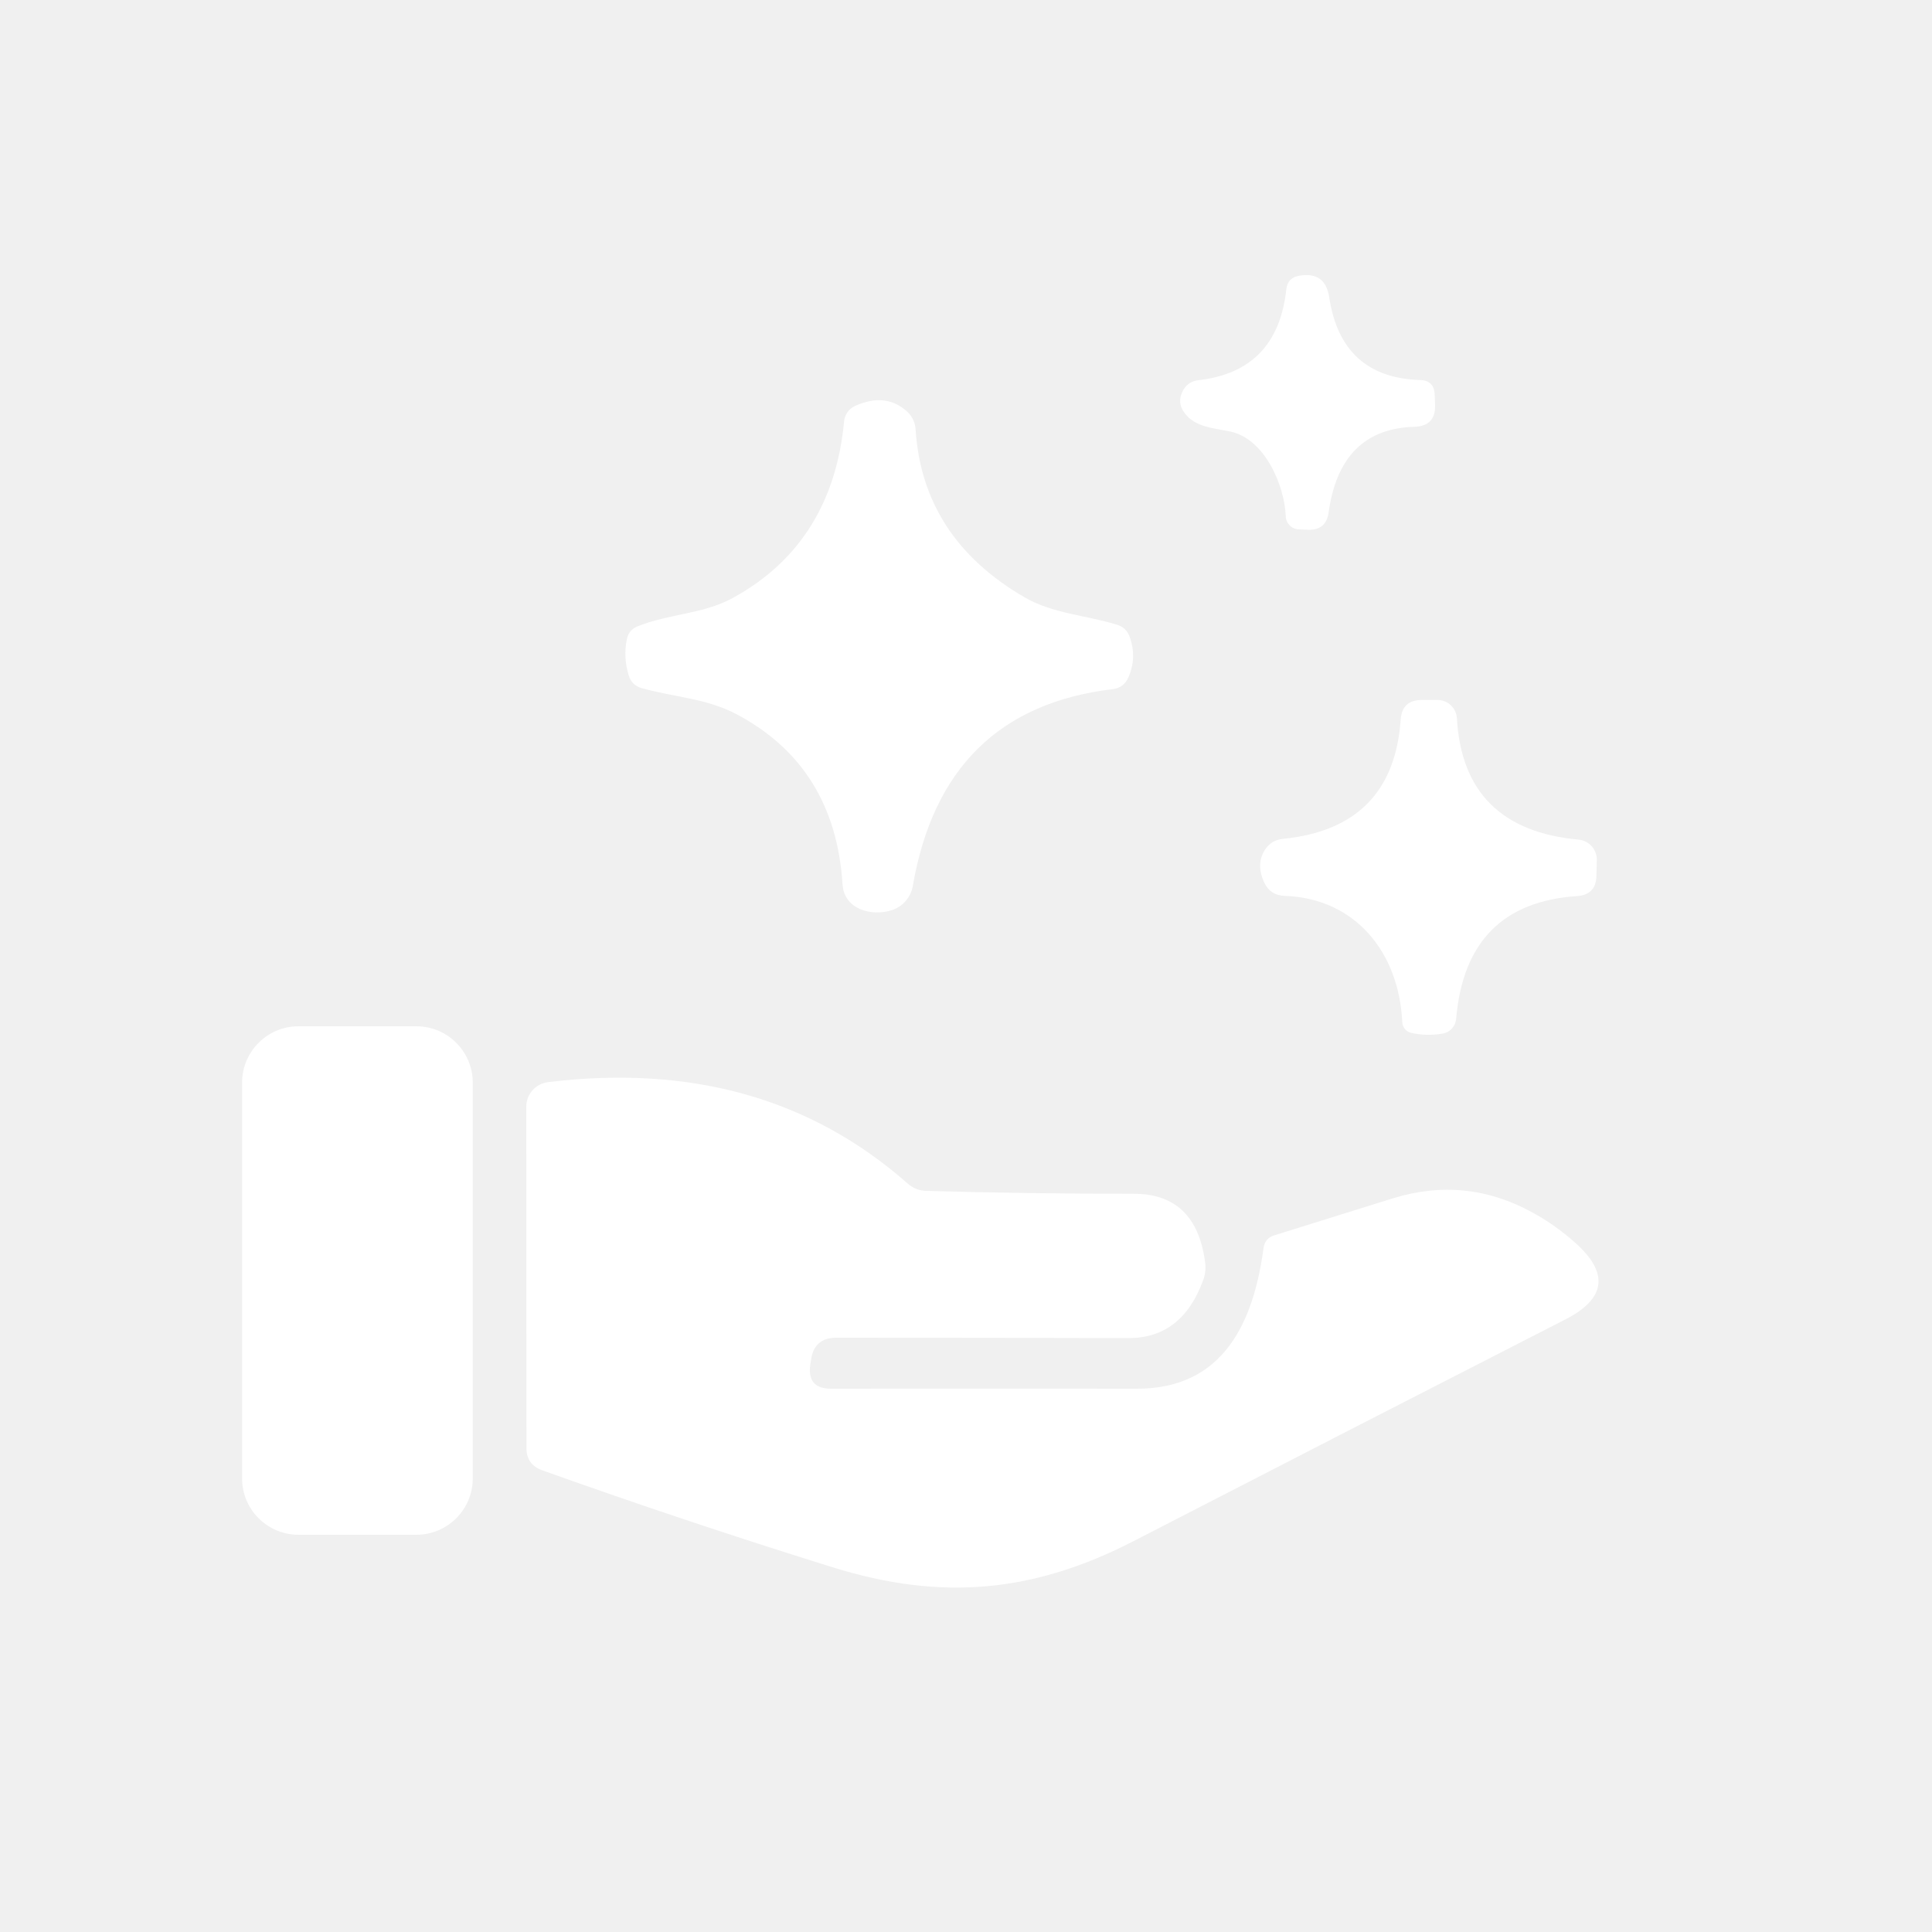
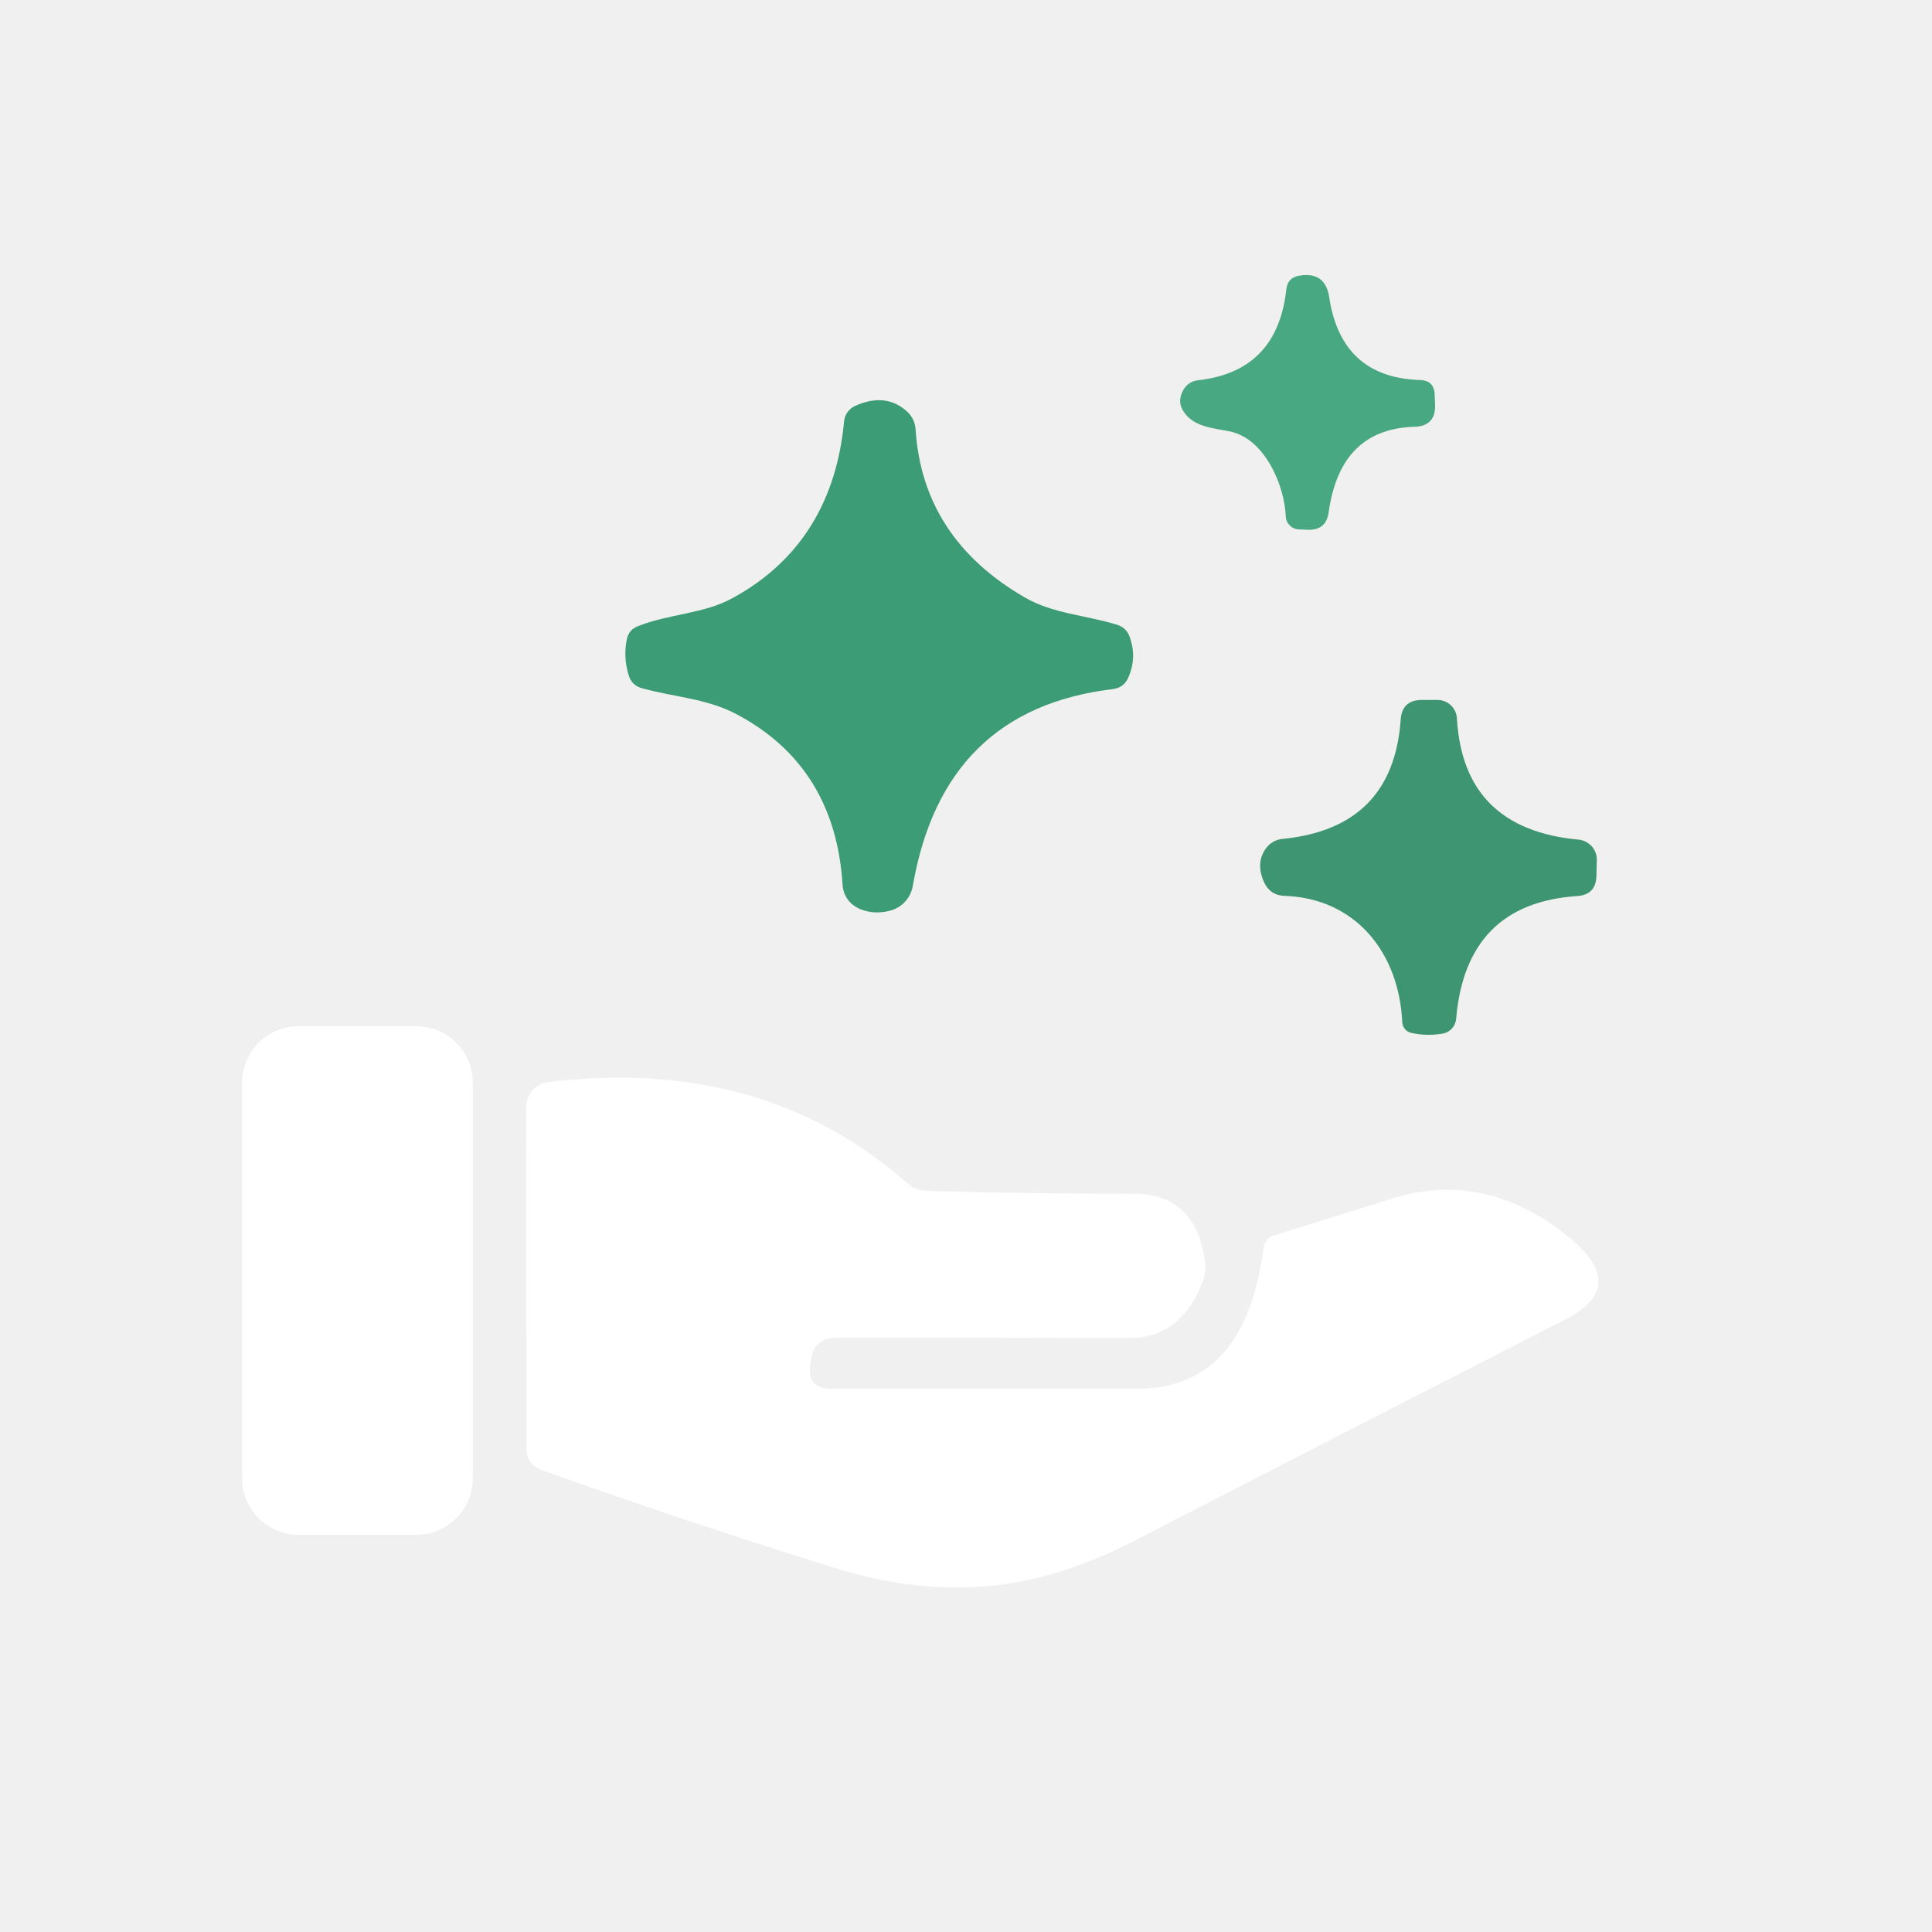
<svg xmlns="http://www.w3.org/2000/svg" version="1.1" viewBox="0.00 0.00 100.00 100.00">
-   <path fill="#ffffff" d="   M 63.65 22.33   C 62.83 22.16 61.84 22.11 61.31 21.37   Q 60.89 20.81 61.25 20.18   Q 61.51 19.74 62.02 19.68   Q 66.12 19.22 66.58 14.97   Q 66.65 14.37 67.25 14.27   Q 68.60 14.04 68.80 15.39   Q 69.43 19.54 73.50 19.67   Q 74.24 19.69 74.26 20.44   L 74.28 20.96   Q 74.31 22.06 73.21 22.09   Q 69.37 22.20 68.77 26.52   Q 68.64 27.46 67.69 27.42   L 67.22 27.40   A 0.70 0.70 0.0 0 1 66.55 26.72   C 66.49 25.13 65.46 22.69 63.65 22.33   Z" />
-   <path fill="#ffffff" d="   M 37.93 30.95   C 41.52 28.99 43.32 25.80 43.69 21.80   A 0.98 0.98 0.0 0 1 44.26 21.01   Q 45.86 20.29 46.97 21.32   A 1.36 1.33 20.5 0 1 47.39 22.22   Q 47.75 27.85 53.02 30.91   C 54.47 31.76 56.20 31.84 57.80 32.33   Q 58.30 32.48 58.47 32.96   Q 58.86 34.04 58.40 35.07   Q 58.17 35.60 57.59 35.67   Q 48.83 36.72 47.25 45.84   A 1.61 1.60 85.8 0 1 46.16 47.11   C 45.10 47.45 43.69 47.06 43.61 45.78   Q 43.22 39.66 38.11 36.96   C 36.58 36.15 34.87 36.08 33.22 35.62   Q 32.69 35.47 32.54 34.95   Q 32.25 34.00 32.45 33.07   Q 32.55 32.60 33.00 32.42   C 34.63 31.76 36.41 31.79 37.93 30.95   Z" />
-   <path fill="#ffffff" d="   M 72.58 52.90   C 72.41 49.30 70.16 46.50 66.50 46.37   Q 65.75 46.35 65.43 45.67   Q 64.97 44.65 65.54 43.89   Q 65.87 43.47 66.40 43.42   Q 72.11 42.85 72.50 37.24   Q 72.57 36.24 73.58 36.23   L 74.41 36.23   A 1.01 1.00 88.5 0 1 75.41 37.19   Q 75.74 42.91 81.71 43.46   A 1.04 1.04 0.0 0 1 82.65 44.52   L 82.63 45.35   Q 82.60 46.31 81.64 46.38   Q 75.88 46.76 75.37 52.73   A 0.85 0.84 87.4 0 1 74.67 53.50   Q 73.83 53.64 73.04 53.46   A 0.60 0.59 -85.0 0 1 72.58 52.90   Z" />
+   <path fill="#48a882" d="   M 63.65 22.33   C 62.83 22.16 61.84 22.11 61.31 21.37   Q 60.89 20.81 61.25 20.18   Q 61.51 19.74 62.02 19.68   Q 66.12 19.22 66.58 14.97   Q 66.65 14.37 67.25 14.27   Q 68.60 14.04 68.80 15.39   Q 69.43 19.54 73.50 19.67   Q 74.24 19.69 74.26 20.44   L 74.28 20.96   Q 74.31 22.06 73.21 22.09   Q 69.37 22.20 68.77 26.52   Q 68.64 27.46 67.69 27.42   L 67.22 27.40   A 0.70 0.70 0.0 0 1 66.55 26.72   C 66.49 25.13 65.46 22.69 63.65 22.33   Z" />
+   <path fill="#3b9c75" d="   M 37.93 30.95   C 41.52 28.99 43.32 25.80 43.69 21.80   A 0.98 0.98 0.0 0 1 44.26 21.01   Q 45.86 20.29 46.97 21.32   A 1.36 1.33 20.5 0 1 47.39 22.22   Q 47.75 27.85 53.02 30.91   C 54.47 31.76 56.20 31.84 57.80 32.33   Q 58.30 32.48 58.47 32.96   Q 58.86 34.04 58.40 35.07   Q 58.17 35.60 57.59 35.67   Q 48.83 36.72 47.25 45.84   A 1.61 1.60 85.8 0 1 46.16 47.11   C 45.10 47.45 43.69 47.06 43.61 45.78   Q 43.22 39.66 38.11 36.96   C 36.58 36.15 34.87 36.08 33.22 35.62   Q 32.69 35.47 32.54 34.95   Q 32.25 34.00 32.45 33.07   Q 32.55 32.60 33.00 32.42   C 34.63 31.76 36.41 31.79 37.93 30.95   Z" />
+   <path fill="#3D9572" d="   M 72.58 52.90   C 72.41 49.30 70.16 46.50 66.50 46.37   Q 65.75 46.35 65.43 45.67   Q 64.97 44.65 65.54 43.89   Q 65.87 43.47 66.40 43.42   Q 72.11 42.85 72.50 37.24   Q 72.57 36.24 73.58 36.23   L 74.41 36.23   A 1.01 1.00 88.5 0 1 75.41 37.19   Q 75.74 42.91 81.71 43.46   A 1.04 1.04 0.0 0 1 82.65 44.52   L 82.63 45.35   Q 82.60 46.31 81.64 46.38   Q 75.88 46.76 75.37 52.73   A 0.85 0.84 87.4 0 1 74.67 53.50   Q 73.83 53.64 73.04 53.46   A 0.60 0.59 -85.0 0 1 72.58 52.90   Z" />
  <rect fill="#ffffff" x="12.53" y="53.12" width="11.94" height="26.32" rx="2.92" />
  <path fill="#ffffff" d="   M 43.02 71.88   Q 50.96 71.87 58.84 71.88   C 63.35 71.89 64.89 68.40 65.40 64.60   Q 65.47 64.09 65.96 63.94   L 72.08 62.03   Q 75.88 60.85 79.36 62.78   Q 80.52 63.42 81.54 64.33   Q 84.17 66.68 81.03 68.29   Q 70.33 73.76 58.67 79.77   C 53.52 82.42 48.76 82.89 43.09 81.12   Q 35.45 78.74 28.06 76.10   Q 27.25 75.81 27.25 74.95   L 27.24 57.28   A 1.29 1.28 -3.6 0 1 28.37 56.01   Q 39.49 54.66 46.97 61.25   Q 47.39 61.63 47.96 61.64   Q 53.22 61.79 58.67 61.79   Q 61.92 61.78 62.38 65.36   Q 62.44 65.83 62.27 66.28   Q 61.17 69.27 58.40 69.26   Q 51.46 69.24 43.29 69.24   Q 42.14 69.24 41.98 70.38   L 41.94 70.63   Q 41.76 71.88 43.02 71.88   Z" />
</svg>
